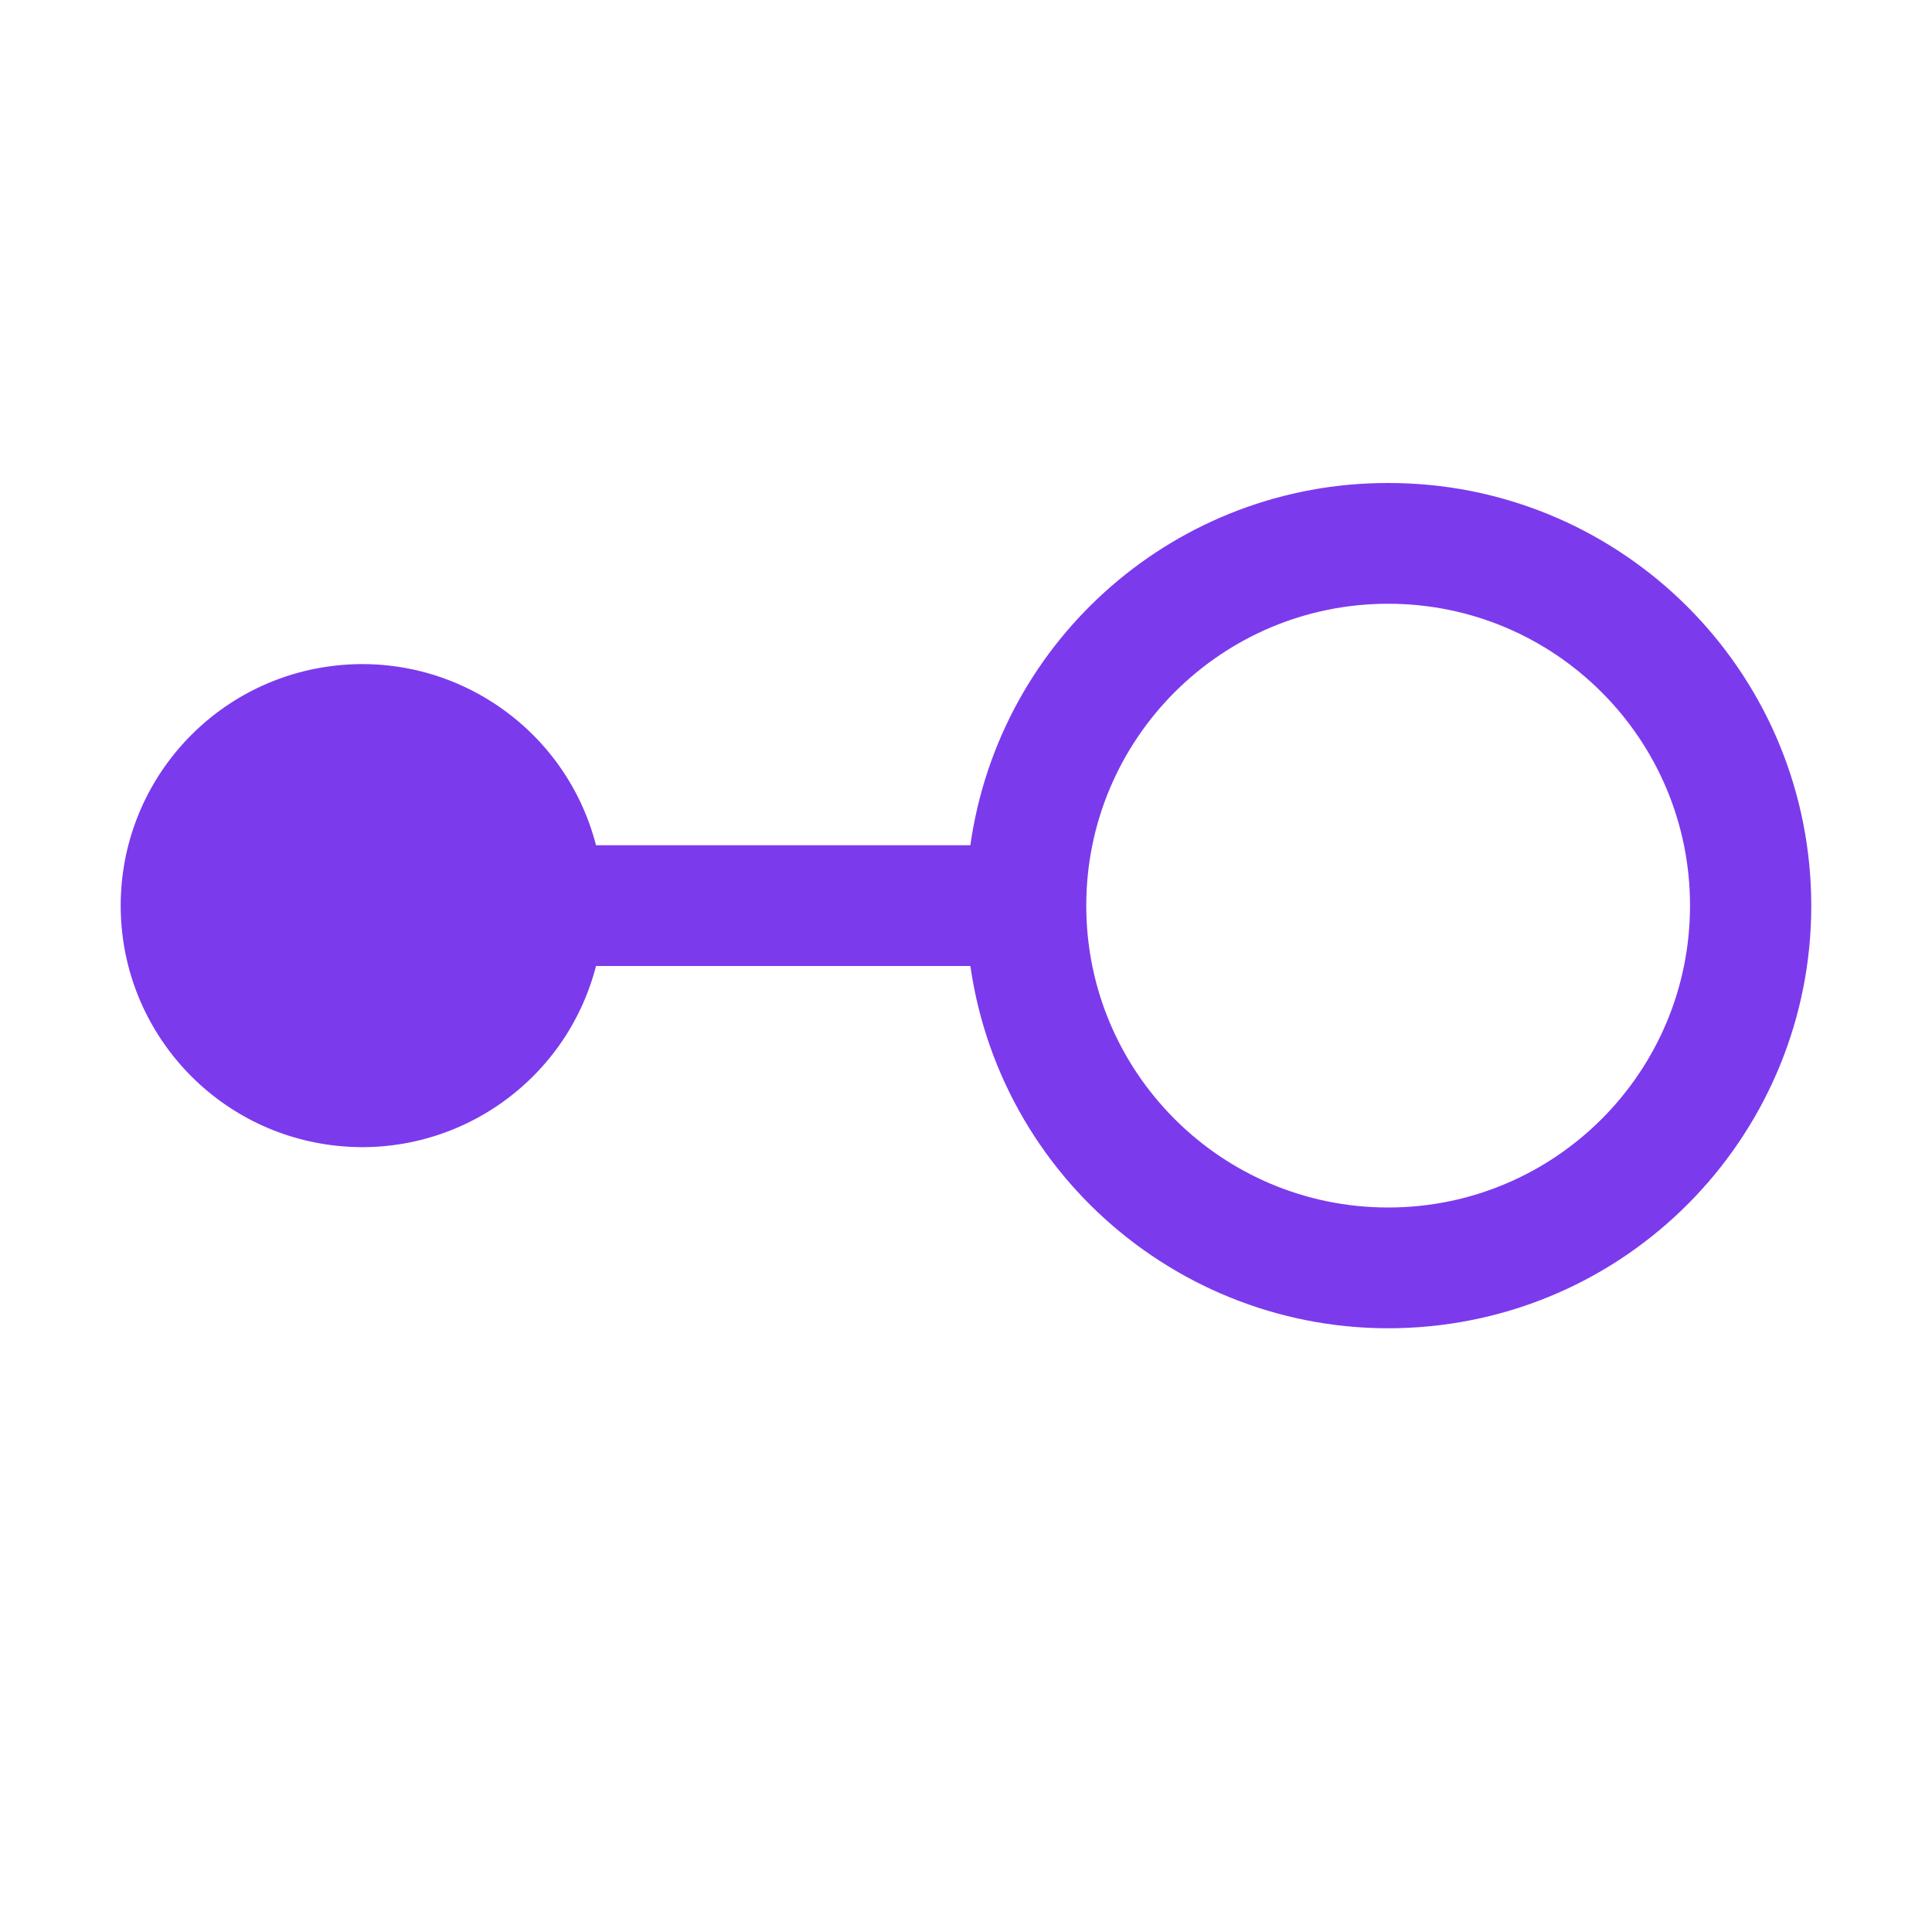
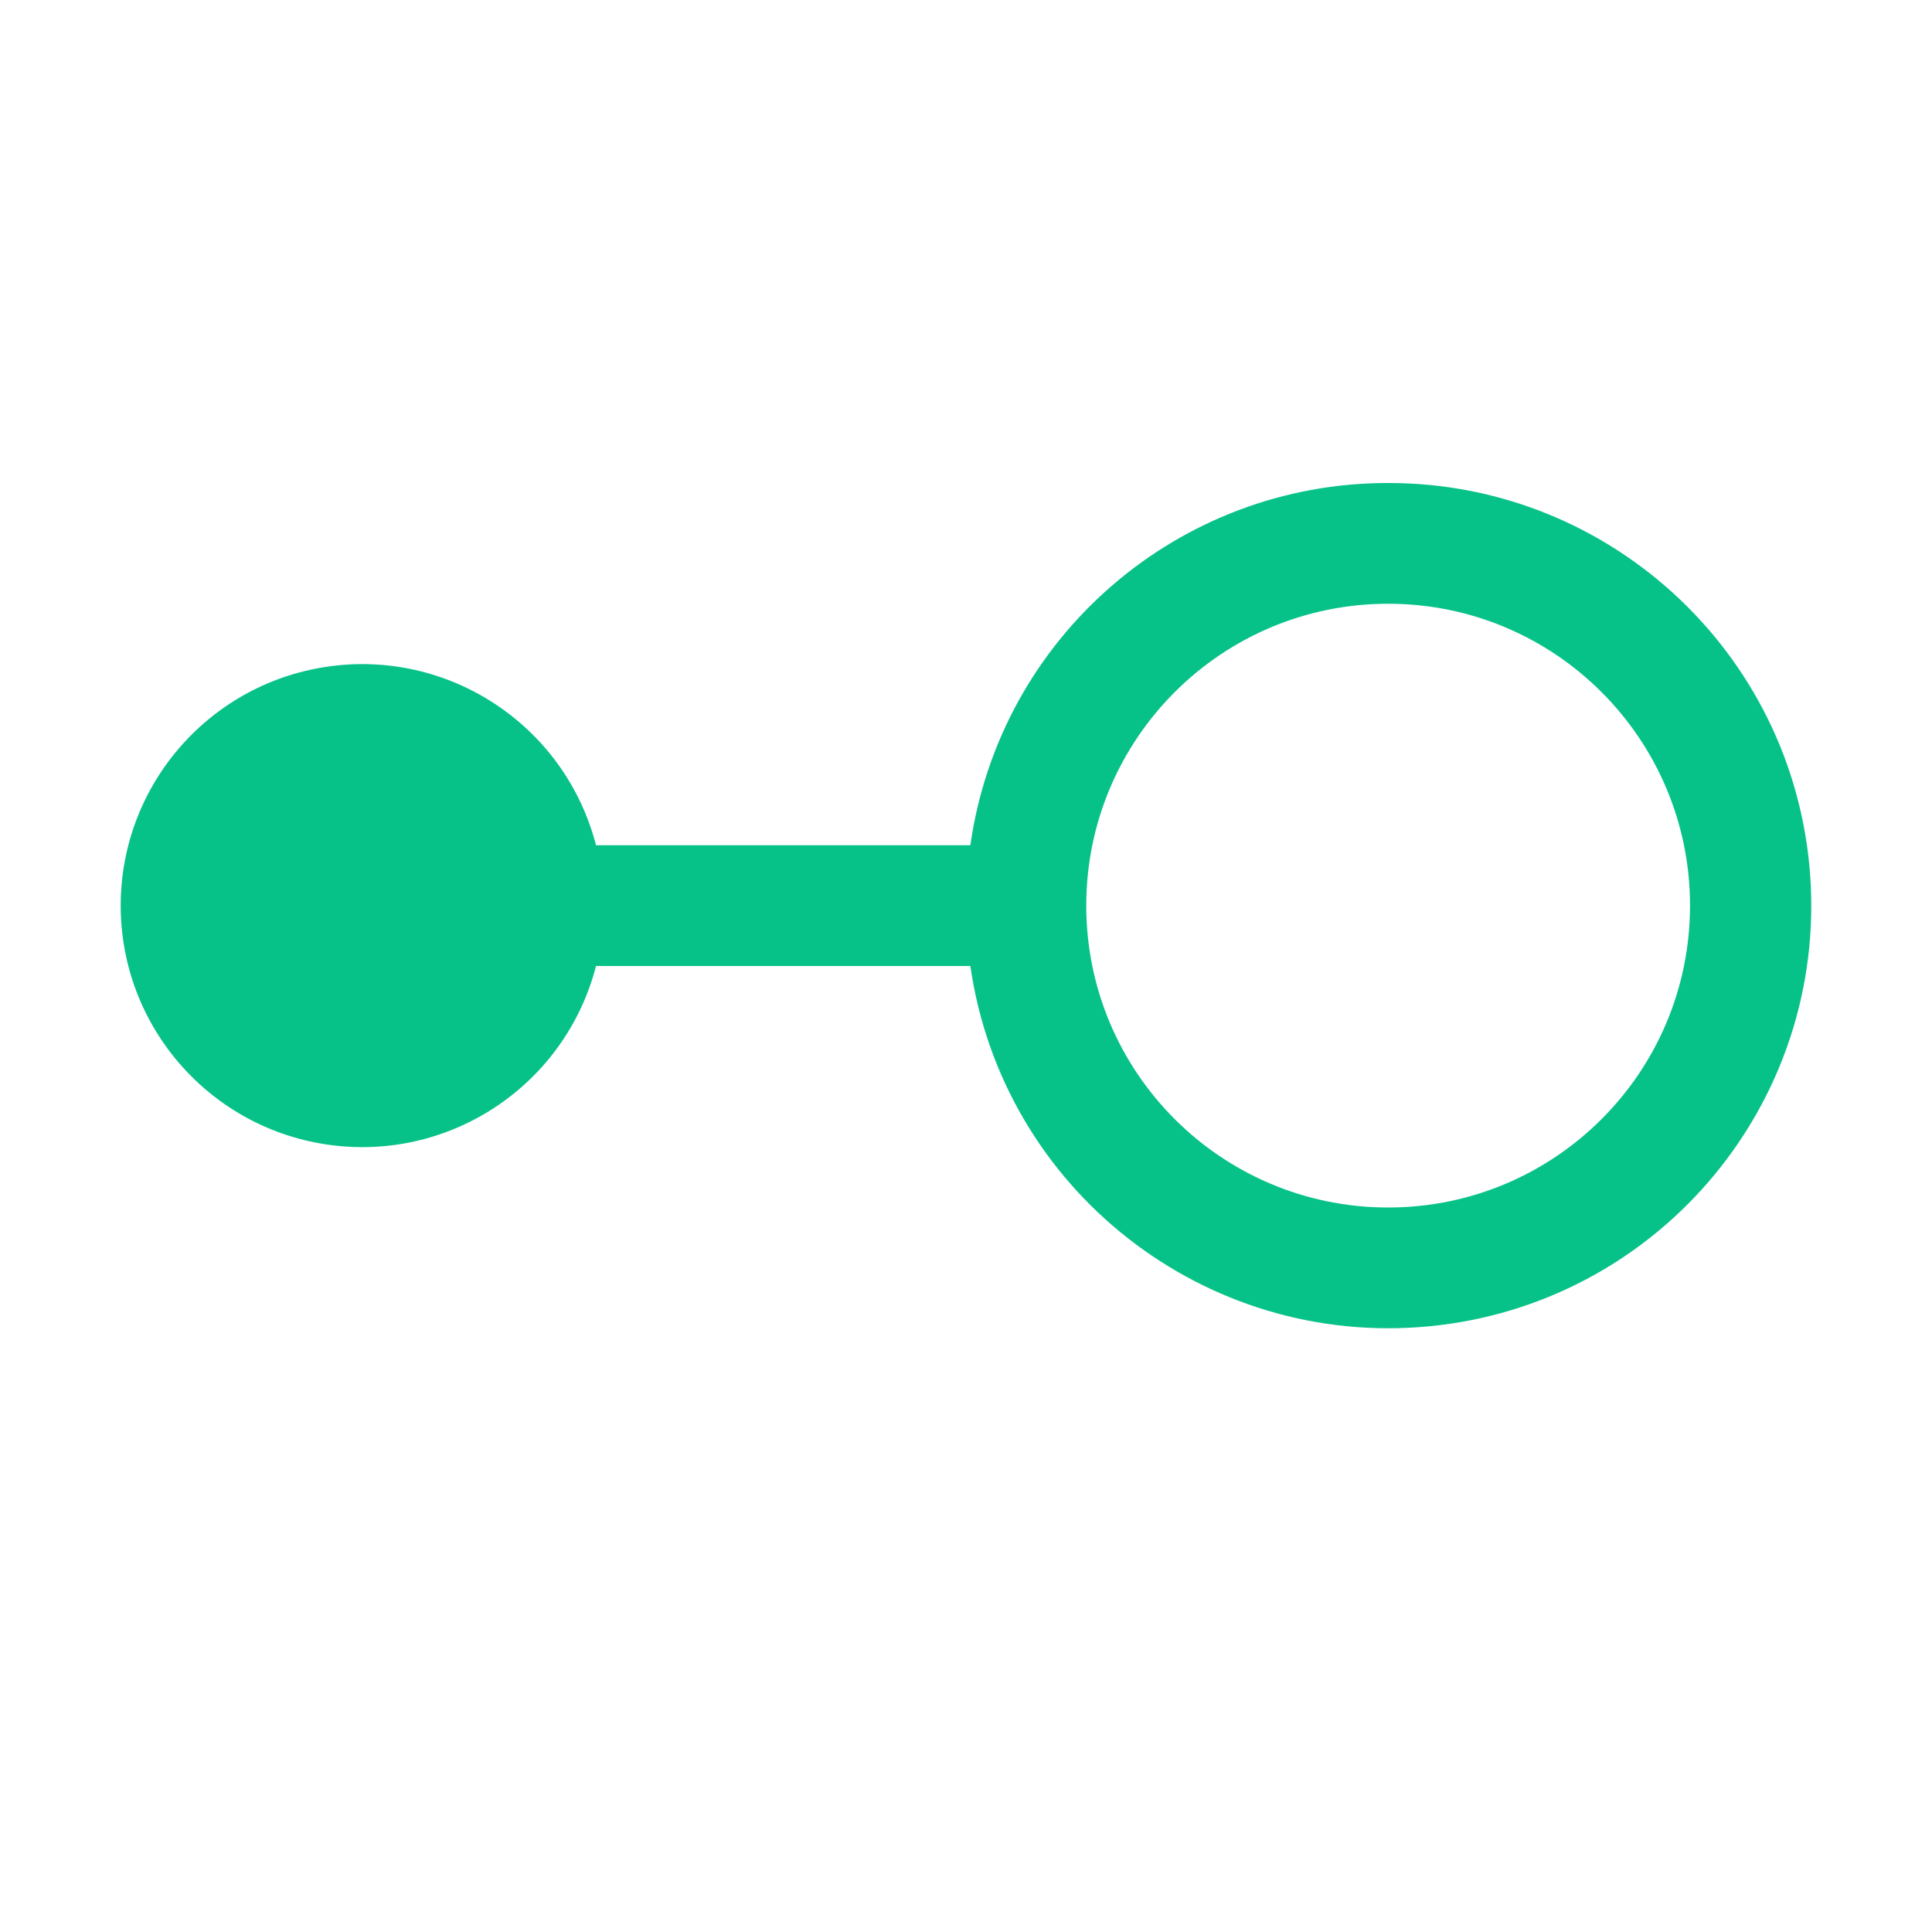
- <svg xmlns="http://www.w3.org/2000/svg" width="128" height="128" viewBox="0 0 16 16">
-   <path fill="#7c3aed" d="M11.496 4a3.49 3.49 0 0 0-3.46 3h-3.1a2 2 0 1 0 0 1h3.1a3.5 3.5 0 1 0 3.46-4m0 6a2.5 2.5 0 1 1 0-5a2.5 2.5 0 0 1 0 5" />
+ <svg xmlns="http://www.w3.org/2000/svg" width="128" height="128" viewBox="0 0 16 16" version="1.1" id="svg1">
+   <defs id="defs1" />
+   <path fill="#7c3aed" d="M11.496 4a3.49 3.49 0 0 0-3.46 3h-3.1a2 2 0 1 0 0 1h3.1a3.5 3.5 0 1 0 3.46-4m0 6a2.5 2.5 0 1 1 0-5a2.5 2.5 0 0 1 0 5" id="path1" style="fill:#07c288;fill-opacity:1" />
</svg>
